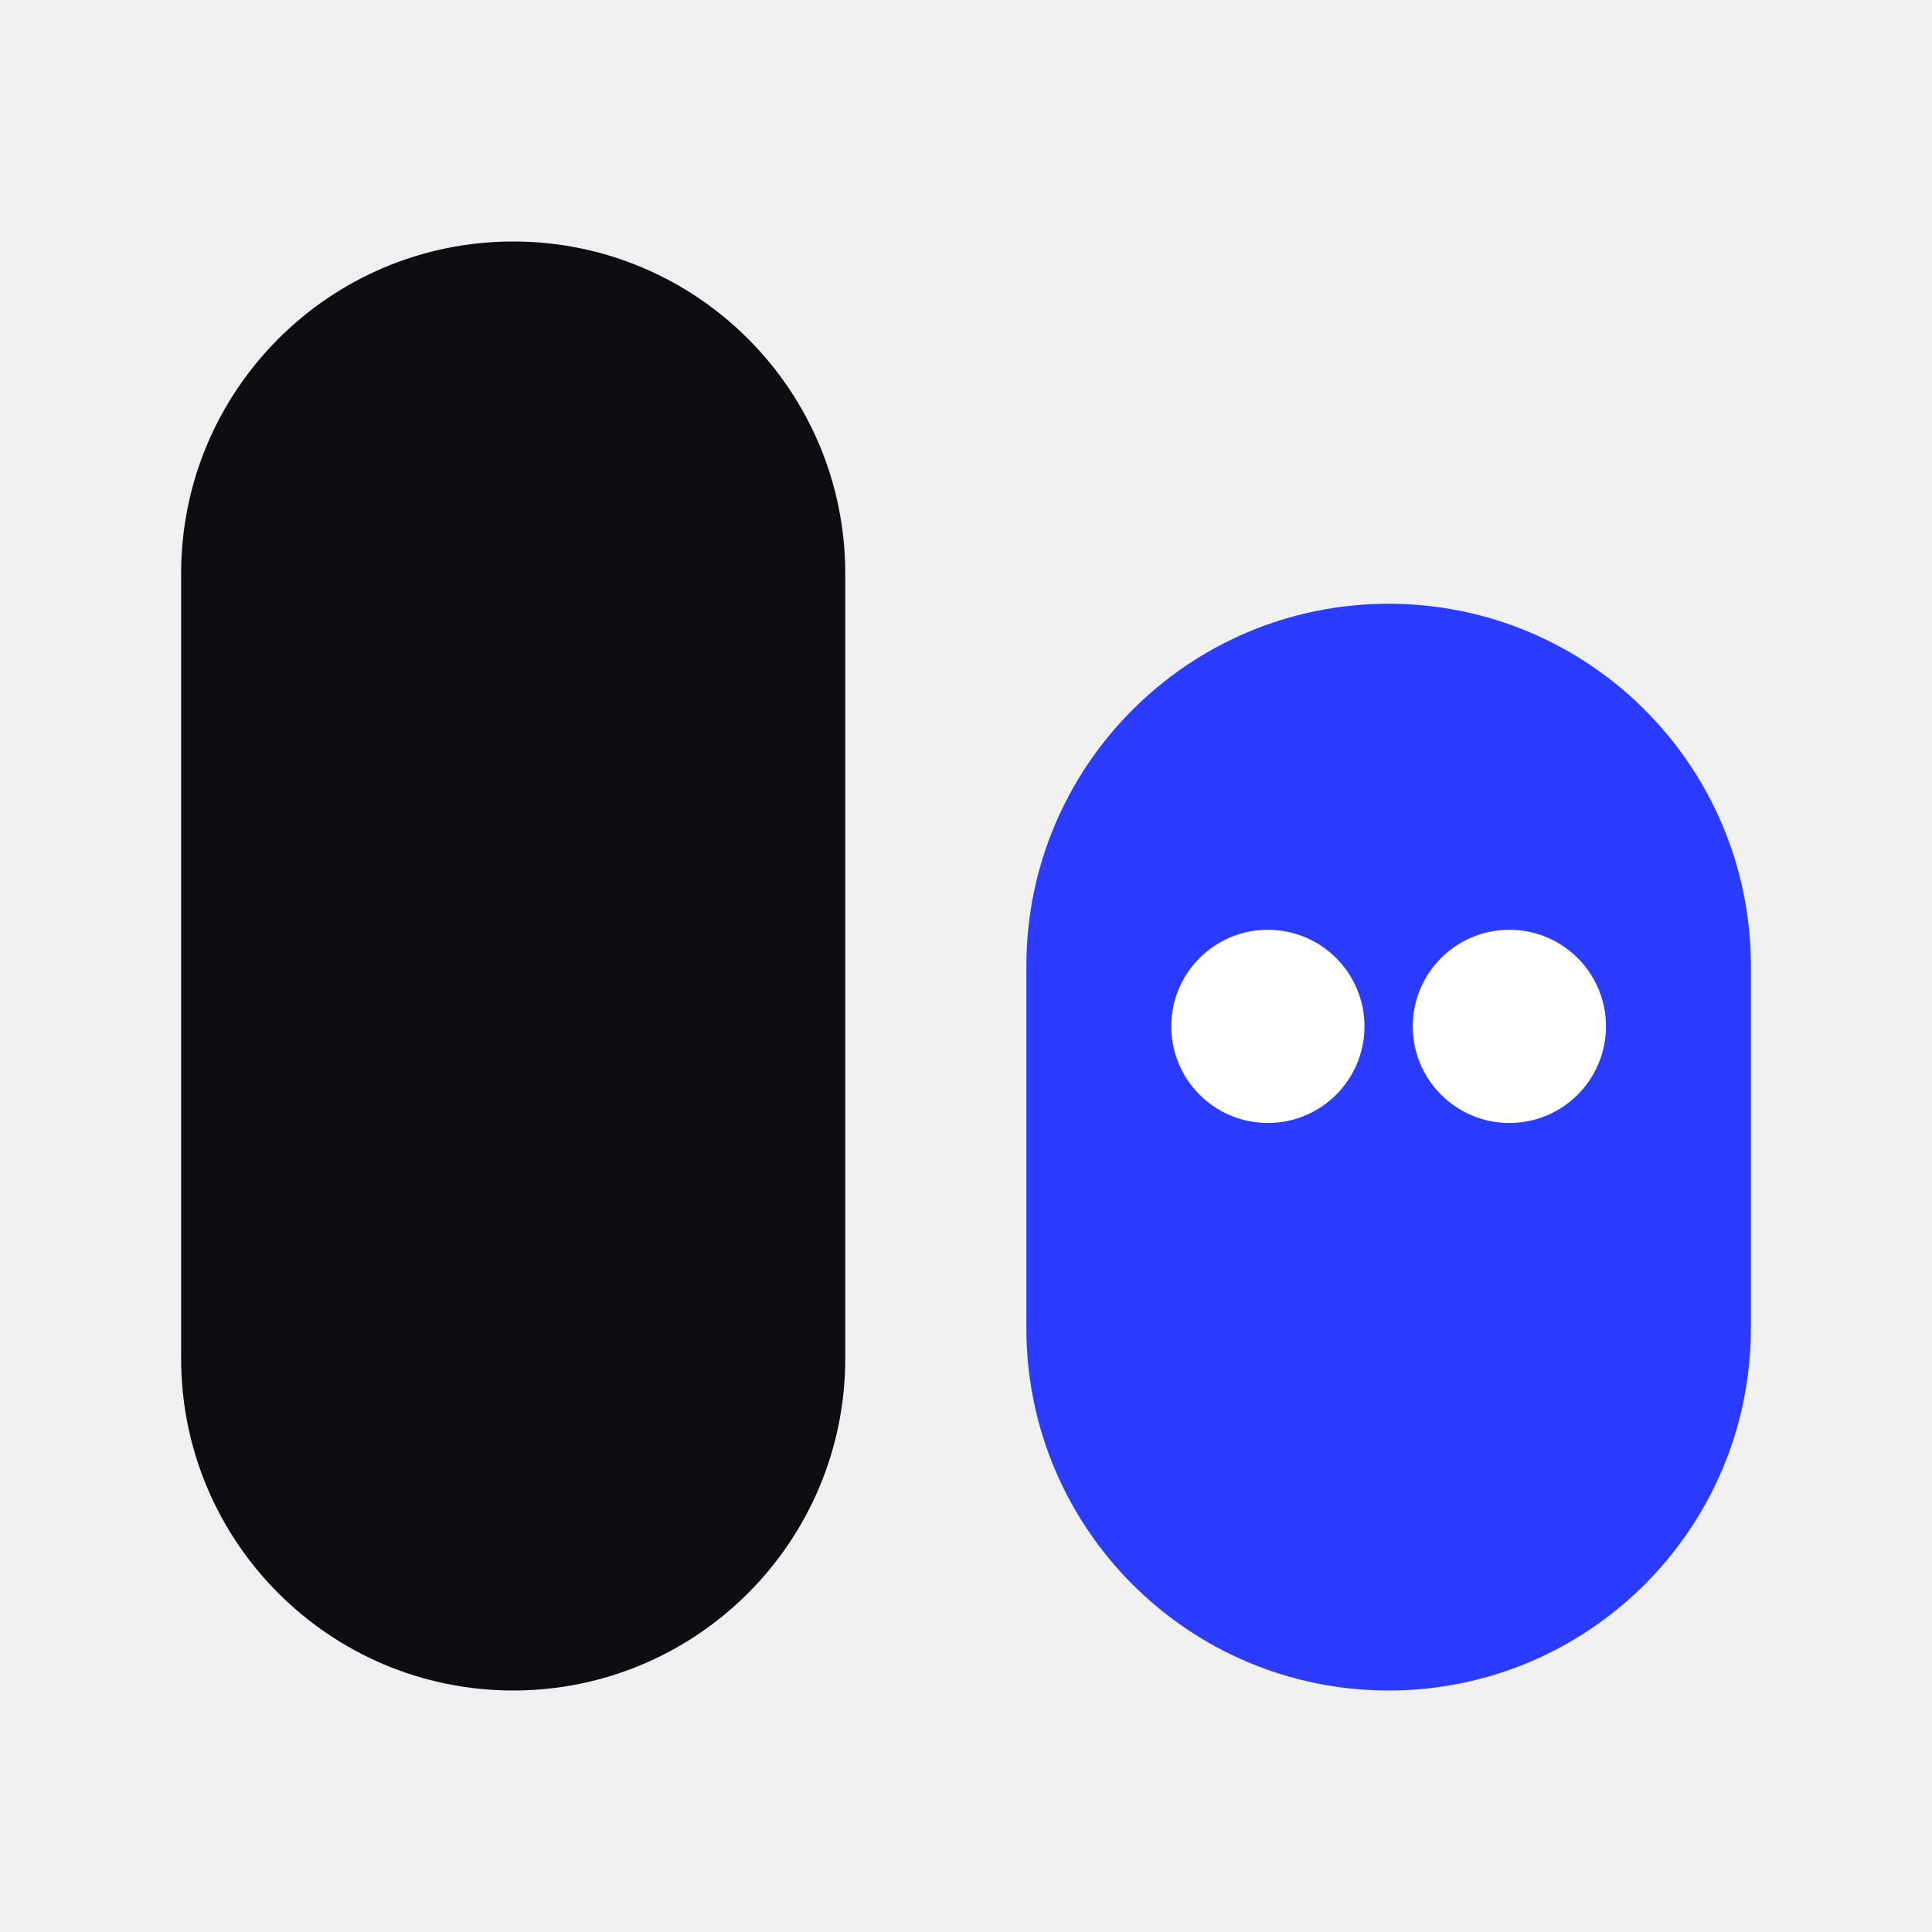
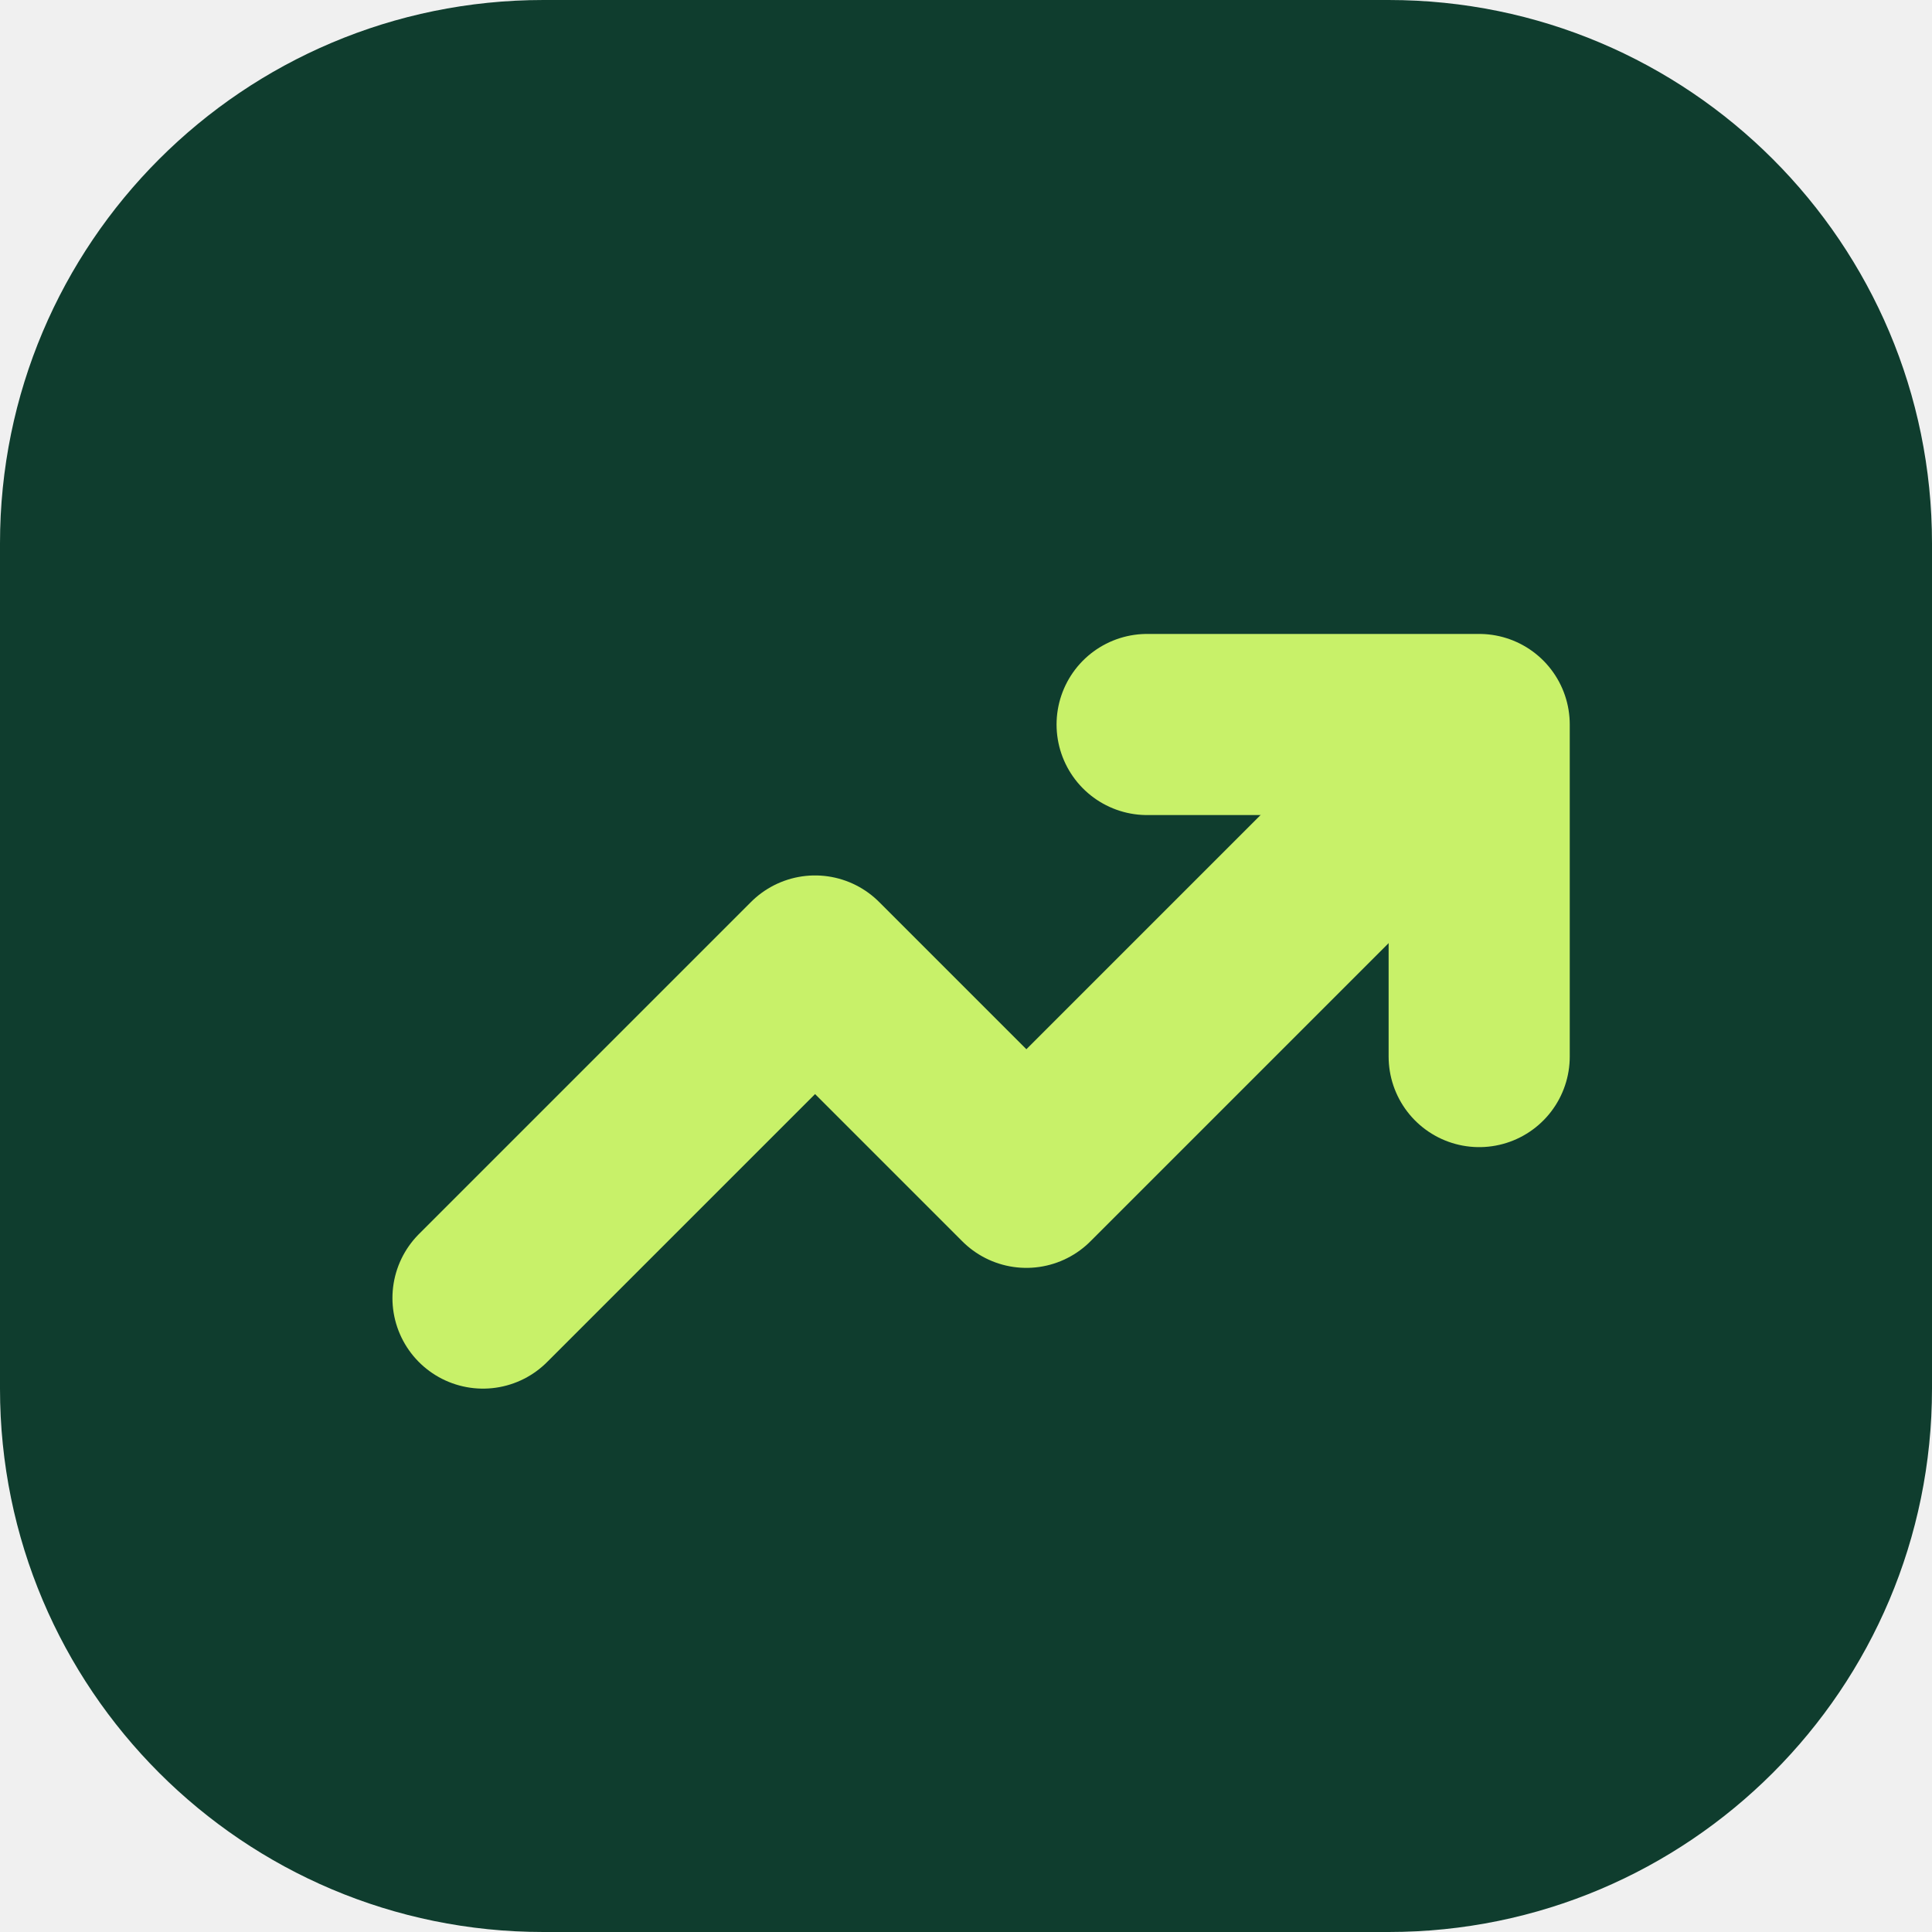
<svg xmlns="http://www.w3.org/2000/svg" viewBox="0 0 32 32">
-   <rect x="3" y="4" width="11" height="24" rx="5.5" fill="#0d0d12" />
-   <rect x="17" y="10" width="12" height="18" rx="6" fill="#2b3bff" />
-   <circle cx="21" cy="17" r="1.6" fill="#fff" />
-   <circle cx="25" cy="17" r="1.6" fill="#fff" />
+   <rect width="32" height="32" rx="9" fill="#0f3d2e" />
+   <path d="M8 21.5 13.5 16l3.5 3.5L24 12.5" fill="none" stroke="#c8f169" stroke-width="3" stroke-linecap="round" stroke-linejoin="round" />
+   <path d="M19 12h5.5v5.5" fill="none" stroke="#c8f169" stroke-width="3" stroke-linecap="round" stroke-linejoin="round" />
</svg>
